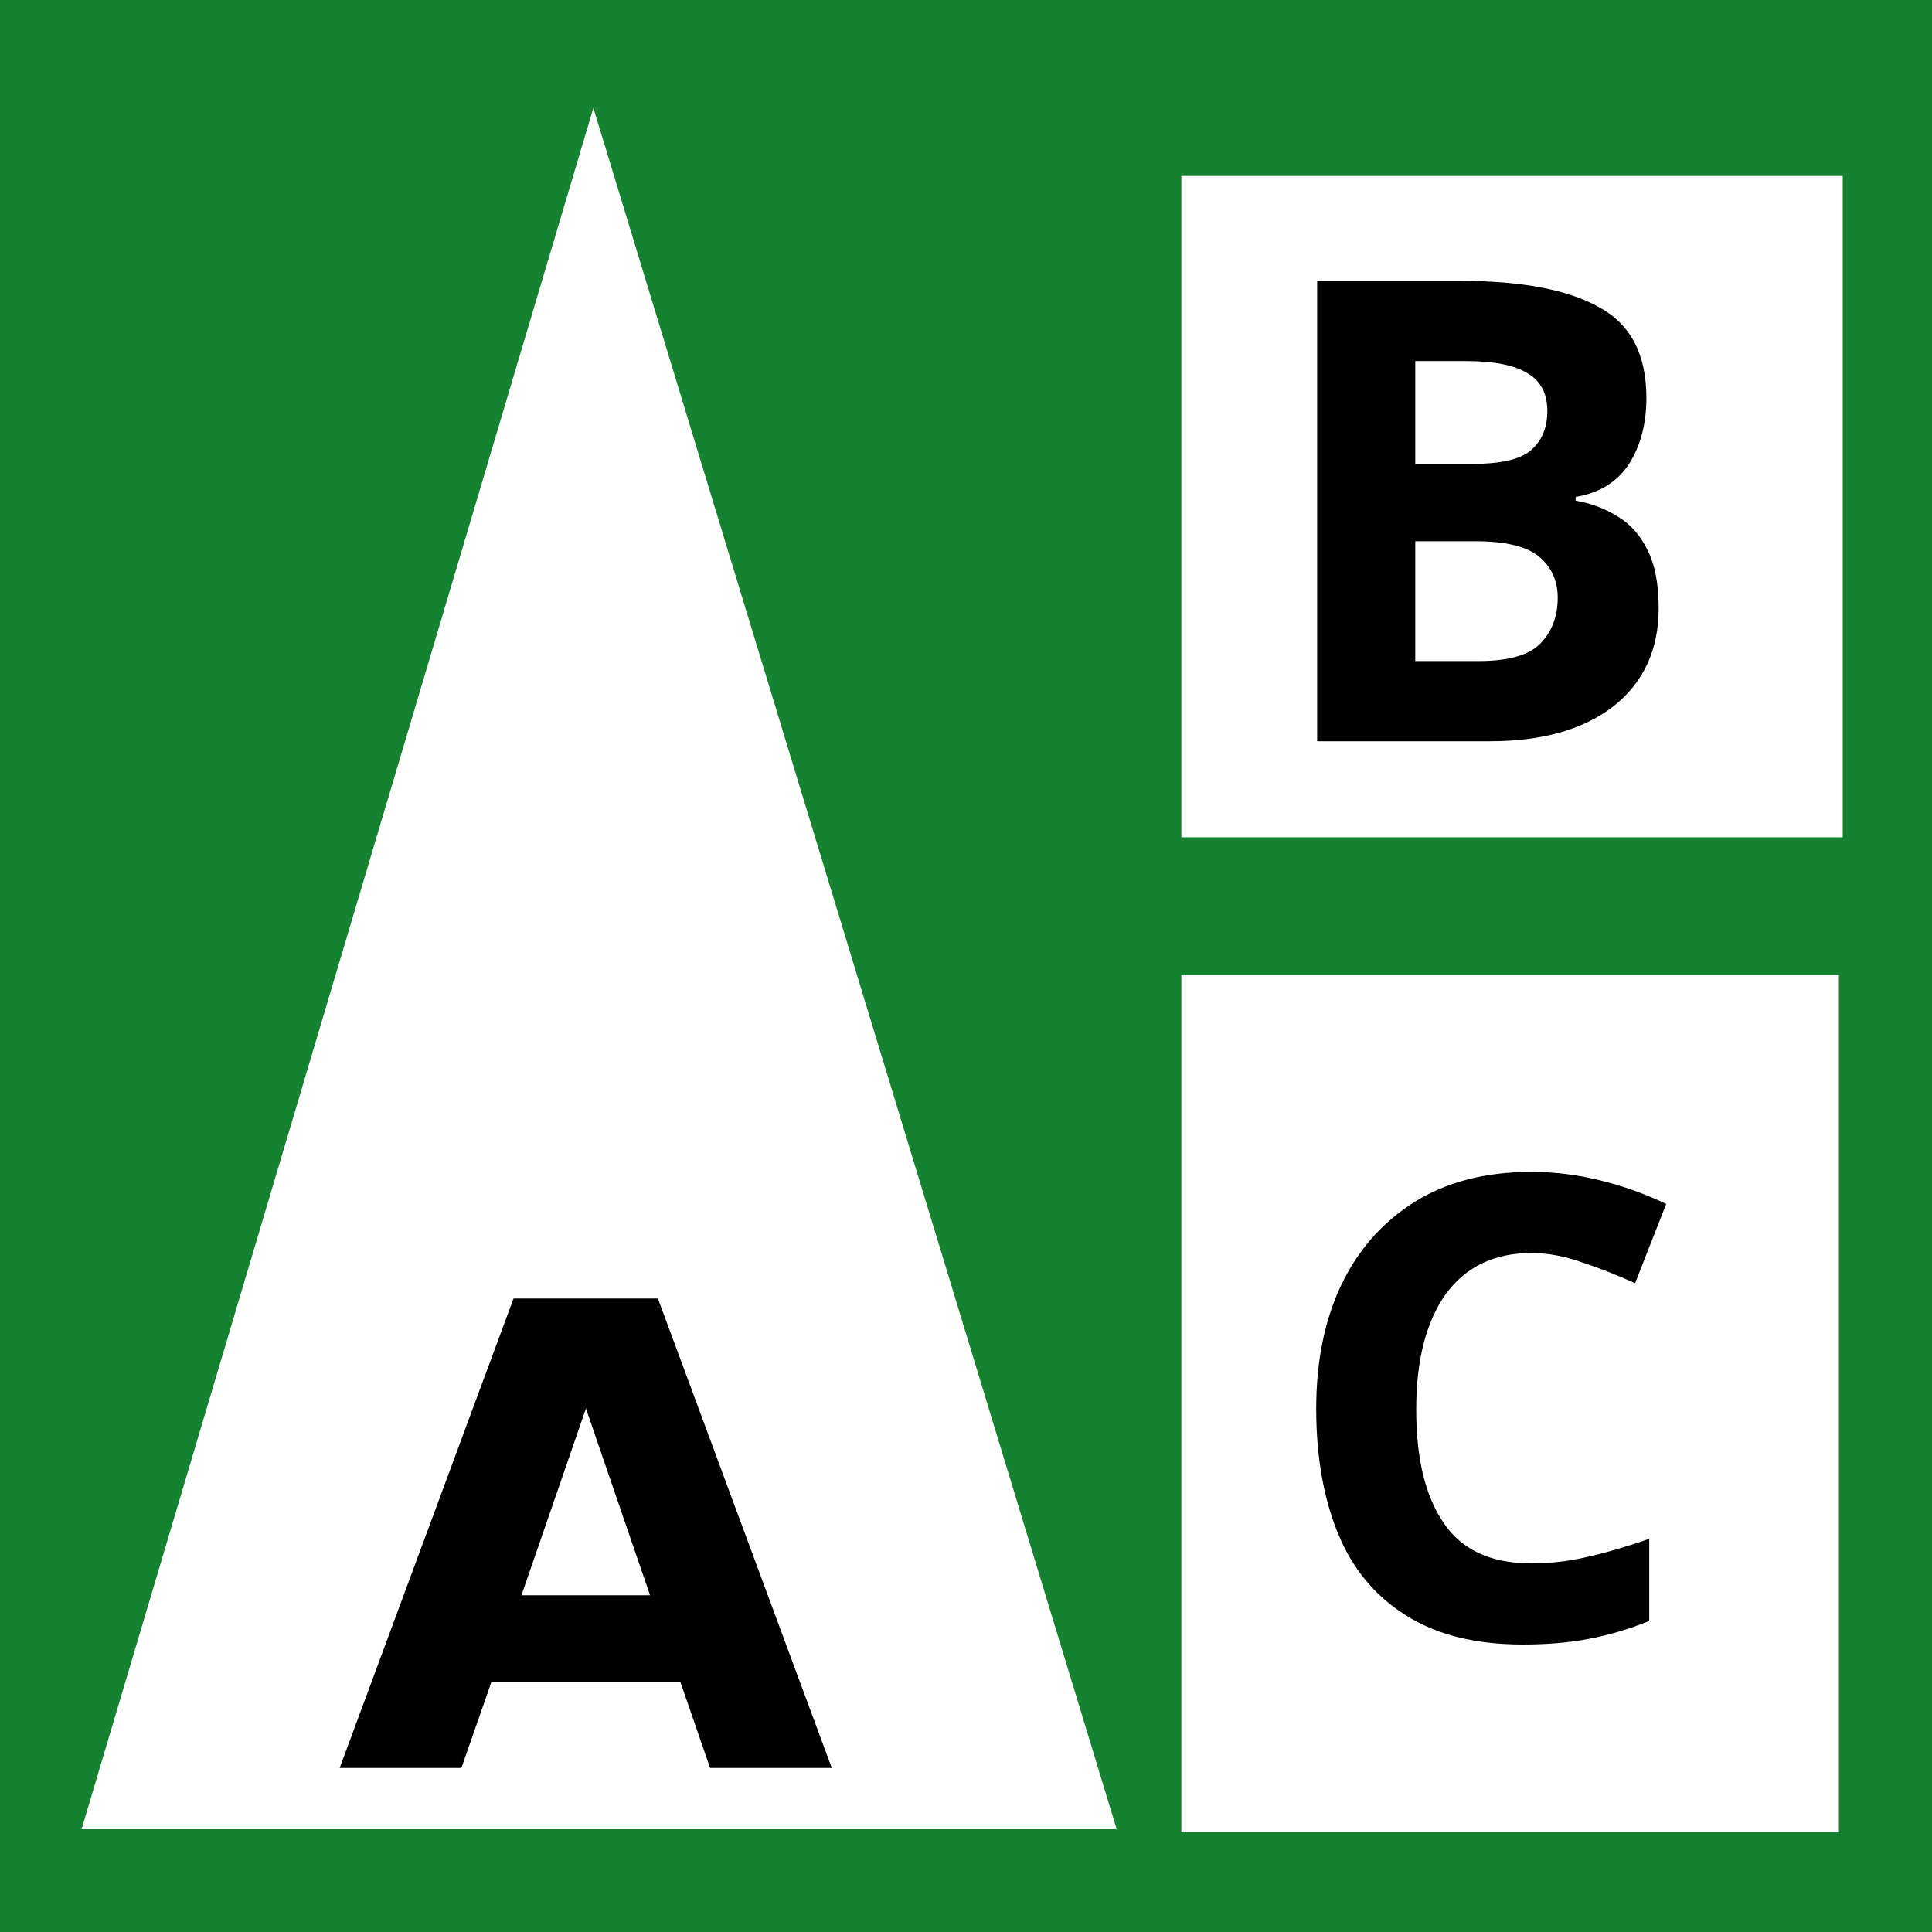
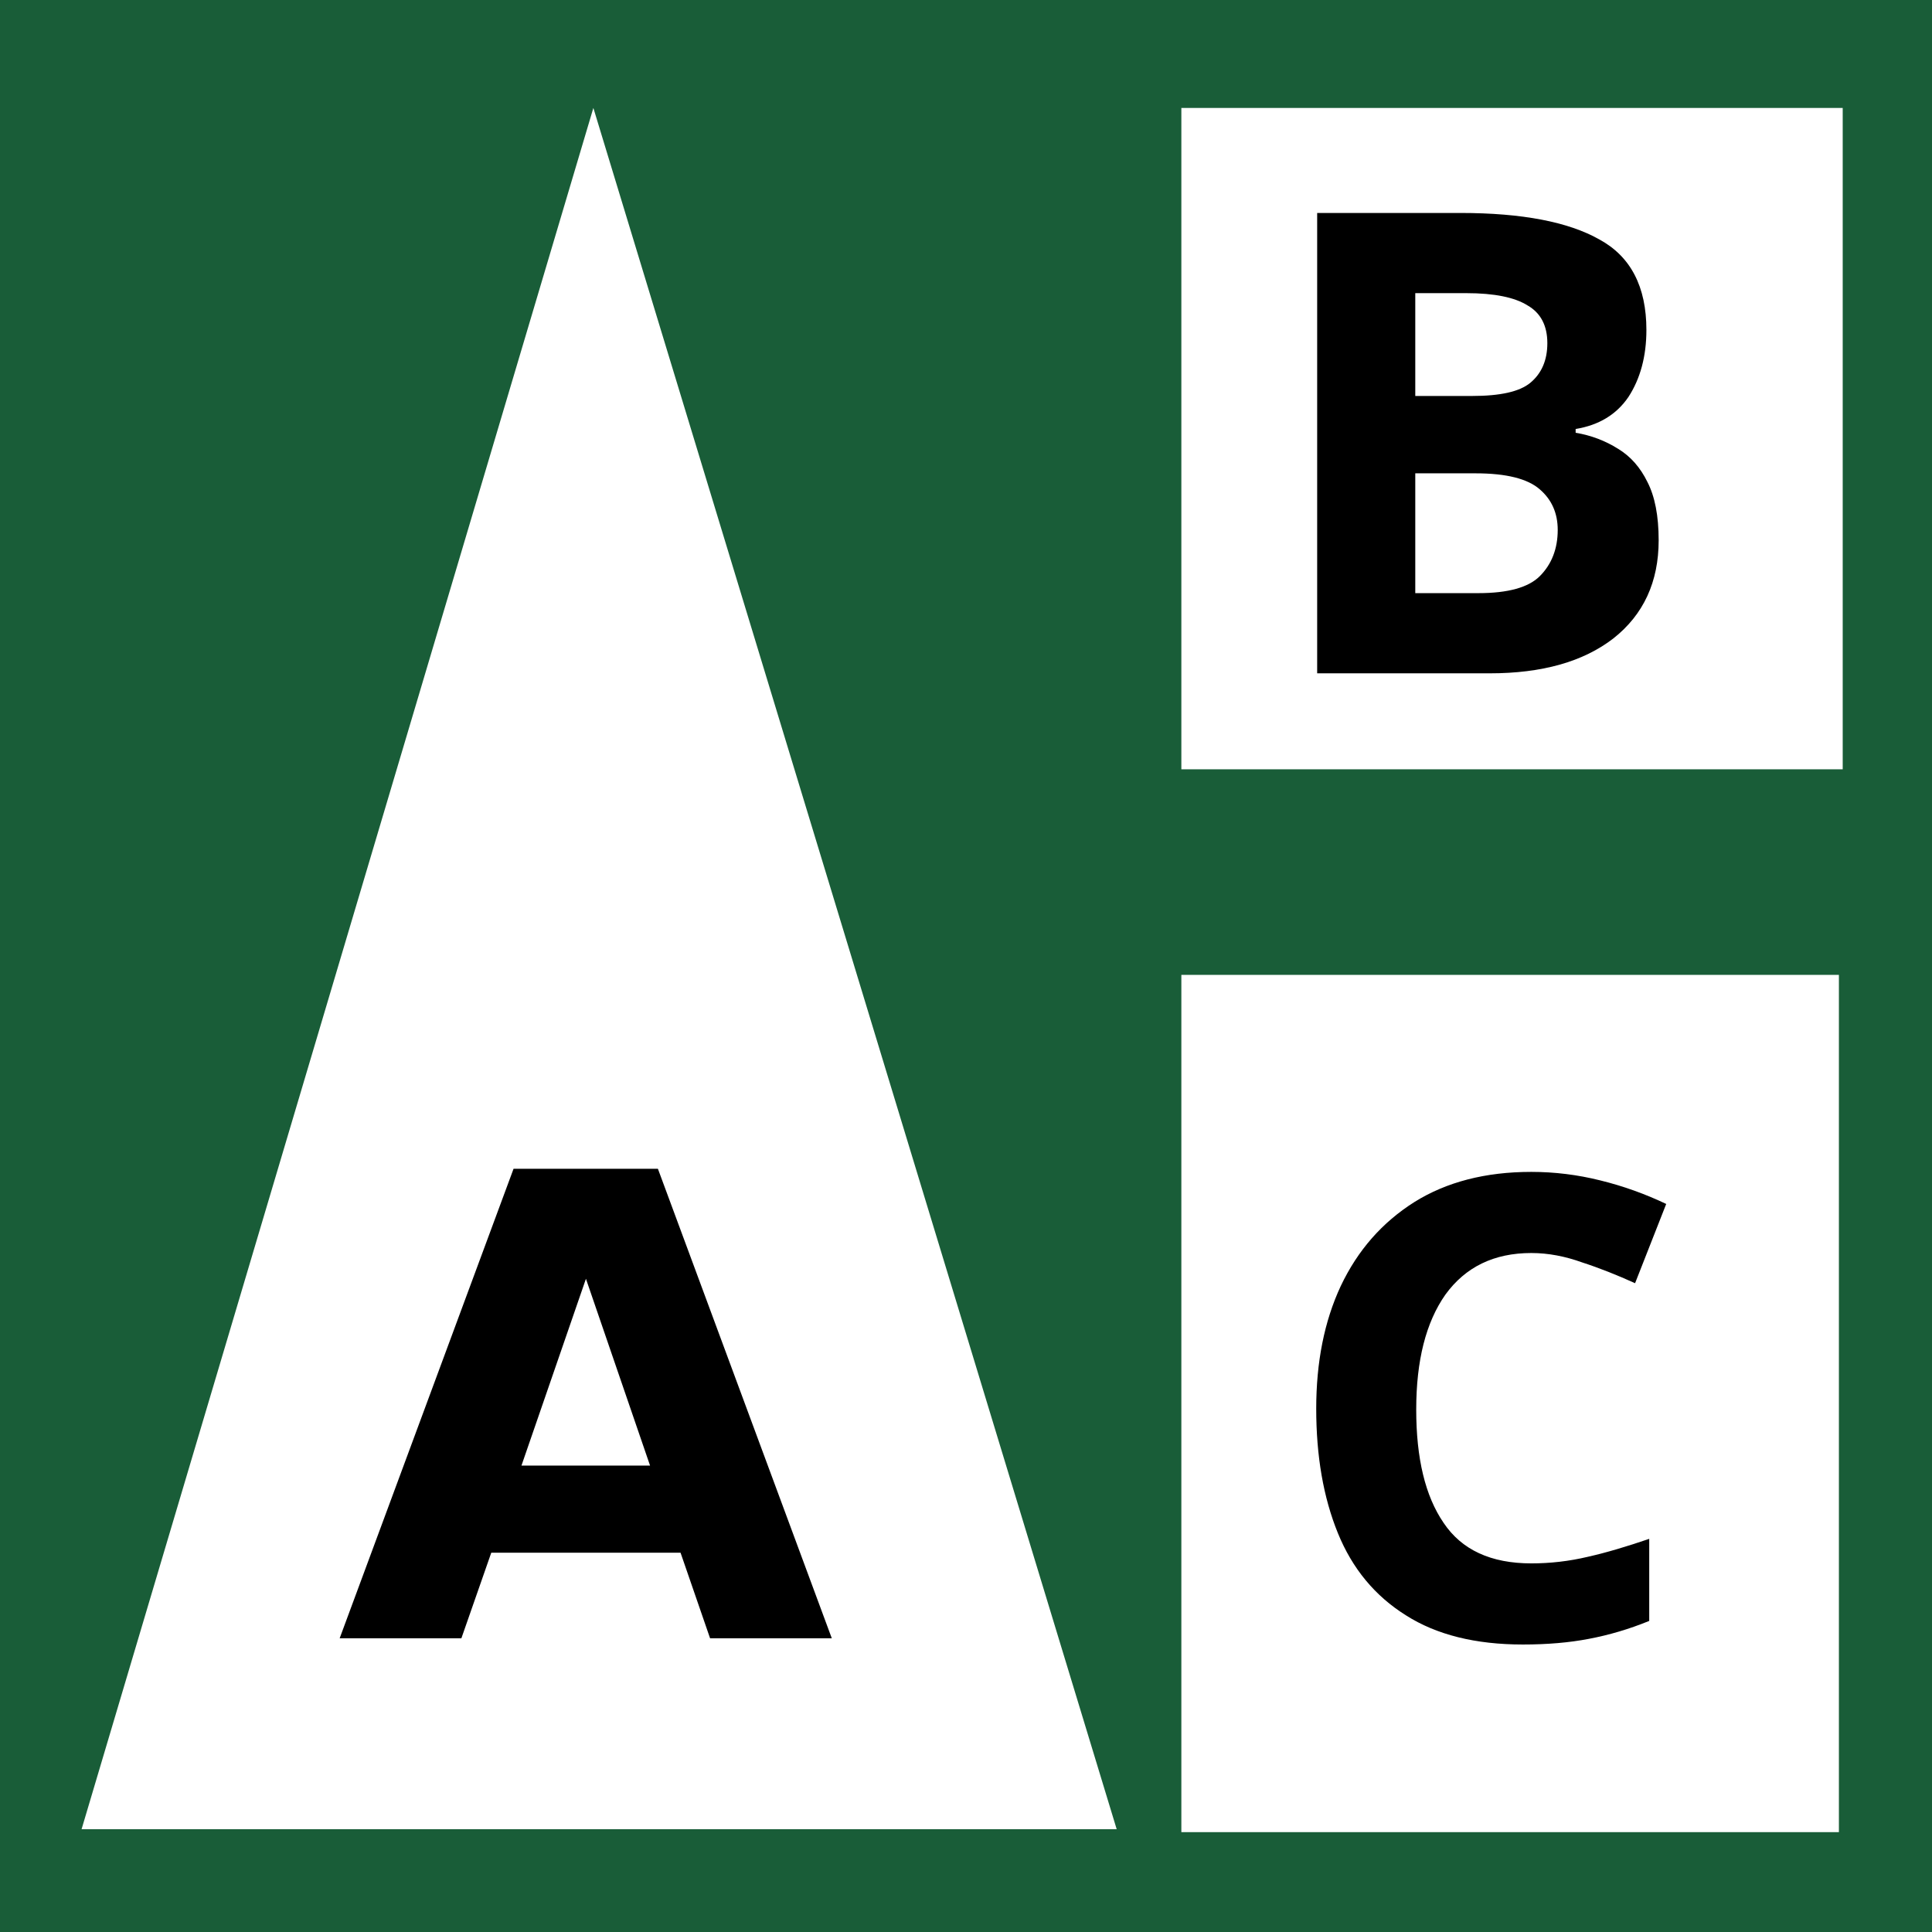
<svg xmlns="http://www.w3.org/2000/svg" version="1.1" id="Capa_1" x="0px" y="0px" viewBox="-157 248 32 32" xml:space="preserve" width="32" height="32">
  <defs id="defs2623">
	
	
	
	
	
	
</defs>
  <style type="text/css" id="style2604">
	.st0{fill:#683A23;}
	.st1{fill:#139B13;}
	.st2{fill:#F78803;}
</style>
-   <g id="layer5" style="display:inline">
+   <g id="layer5" style="display:none">
    <rect style="display:inline;fill:#158231;fill-opacity:1;stroke:none;stroke-width:2.93;stroke-linecap:round;stroke-linejoin:round;stroke-miterlimit:4;stroke-dasharray:none;stroke-opacity:1" id="rect4880" width="32" height="32" x="-157" y="248" />
  </g>
+   <g id="g845" style="display:none">
+     <rect style="fill:#ffffff;fill-opacity:1;stroke:none;stroke-width:2.311;stroke-linecap:round;stroke-linejoin:round;stroke-miterlimit:4;stroke-dasharray:none;stroke-opacity:1" id="rect839" width="10.954" height="10.954" x="-137.433" y="250.914" />
+     <path id="path841" d="m -155.649,278.298 8.477,-28.51 8.668,28.51 z" style="fill:#ffffff;fill-opacity:1;stroke:none;stroke-width:7.181;stroke-linecap:round;stroke-linejoin:round;stroke-miterlimit:4;stroke-dasharray:none;stroke-opacity:1" />
+     <rect y="264.147" x="-137.433" height="14.199" width="10.891" id="rect843" style="fill:#ffffff;fill-opacity:1;stroke:none;stroke-width:2.624;stroke-linecap:round;stroke-linejoin:round;stroke-miterlimit:4;stroke-dasharray:none;stroke-opacity:1" />
+   </g>
+   <g id="g859" style="display:none">
+     <g aria-label="A" style="font-style:normal;font-variant:normal;font-weight:bold;font-stretch:normal;font-size:10.667px;line-height:1.25;font-family:sans-serif;-inkscape-font-specification:'sans-serif, Bold';font-variant-ligatures:normal;font-variant-caps:normal;font-variant-numeric:normal;font-feature-settings:normal;text-align:start;letter-spacing:0px;word-spacing:0px;writing-mode:lr-tb;text-anchor:start;display:inline;fill:#000000;fill-opacity:1;stroke:none" id="g849">
+       <path d="m -145.728,275.866 h -3.135 l -0.495,1.417 h -2.016 l 2.88,-7.776 h 2.391 l 2.88,7.776 h -2.016 z m -2.635,-1.443 h 2.13 l -1.062,-3.094 z" id="path847" />
+     </g>
+     <text id="text853" y="260.28" x="-136.135" style="font-style:normal;font-variant:normal;font-weight:bold;font-stretch:normal;font-size:10.667px;line-height:1.25;font-family:sans-serif;-inkscape-font-specification:'sans-serif, Bold';font-variant-ligatures:normal;font-variant-caps:normal;font-variant-numeric:normal;font-feature-settings:normal;text-align:start;letter-spacing:0px;word-spacing:0px;writing-mode:lr-tb;text-anchor:start;display:inline;fill:#000000;fill-opacity:1;stroke:none" xml:space="preserve">
+       <tspan y="260.28" x="-136.135" id="tspan851">B</tspan>
+     </text>
+     <text xml:space="preserve" style="font-style:normal;font-variant:normal;font-weight:bold;font-stretch:normal;font-size:10.667px;line-height:1.25;font-family:sans-serif;-inkscape-font-specification:'sans-serif, Bold';font-variant-ligatures:normal;font-variant-caps:normal;font-variant-numeric:normal;font-feature-settings:normal;text-align:start;letter-spacing:0px;word-spacing:0px;writing-mode:lr-tb;text-anchor:start;display:inline;fill:#000000;fill-opacity:1;stroke:none" x="-135.826" y="275.129" id="text857">
+       <tspan id="tspan855" x="-135.826" y="275.129">C</tspan>
+     </text>
+   </g>
+   <g id="g837" style="display:inline">
+     <rect style="display:inline;fill:#195d38;fill-opacity:1;stroke:none;stroke-width:2.93;stroke-linecap:round;stroke-linejoin:round;stroke-miterlimit:4;stroke-dasharray:none;stroke-opacity:1" id="rect835" width="32" height="32" x="-157" y="248" />
+   </g>
  <g id="layer6" style="display:inline">
-     <rect style="fill:#ffffff;fill-opacity:1;stroke:none;stroke-width:2.311;stroke-linecap:round;stroke-linejoin:round;stroke-miterlimit:4;stroke-dasharray:none;stroke-opacity:1" id="rect4882" width="10.954" height="10.954" x="-137.433" y="250.914" />
+     <rect style="fill:#ffffff;fill-opacity:1;stroke:none;stroke-width:2.311;stroke-linecap:round;stroke-linejoin:round;stroke-miterlimit:4;stroke-dasharray:none;stroke-opacity:1" id="rect4882" width="10.954" height="10.954" x="-137.433" y="249.788" />
    <path id="rect4897" d="m -155.649,278.298 8.477,-28.51 8.668,28.51 z" style="fill:#ffffff;fill-opacity:1;stroke:none;stroke-width:7.181;stroke-linecap:round;stroke-linejoin:round;stroke-miterlimit:4;stroke-dasharray:none;stroke-opacity:1" />
    <rect y="264.147" x="-137.433" height="14.199" width="10.891" id="rect4915" style="fill:#ffffff;fill-opacity:1;stroke:none;stroke-width:2.624;stroke-linecap:round;stroke-linejoin:round;stroke-miterlimit:4;stroke-dasharray:none;stroke-opacity:1" />
  </g>
  <g id="layer1" style="display:inline">
-     <g aria-label="A" style="font-style:normal;font-variant:normal;font-weight:bold;font-stretch:normal;font-size:10.667px;line-height:1.25;font-family:sans-serif;-inkscape-font-specification:'sans-serif, Bold';font-variant-ligatures:normal;font-variant-caps:normal;font-variant-numeric:normal;font-feature-settings:normal;text-align:start;letter-spacing:0px;word-spacing:0px;writing-mode:lr-tb;text-anchor:start;display:inline;fill:#000000;fill-opacity:1;stroke:none" id="text4919">
+     <g aria-label="A" style="font-style:normal;font-variant:normal;font-weight:bold;font-stretch:normal;font-size:10.667px;line-height:1.25;font-family:sans-serif;-inkscape-font-specification:'sans-serif, Bold';font-variant-ligatures:normal;font-variant-caps:normal;font-variant-numeric:normal;font-feature-settings:normal;text-align:start;letter-spacing:0px;word-spacing:0px;writing-mode:lr-tb;text-anchor:start;display:inline;fill:#000000;fill-opacity:1;stroke:none" id="text4919" transform="translate(0,-2.148224)">
      <path d="m -145.728,275.866 h -3.135 l -0.495,1.417 h -2.016 l 2.88,-7.776 h 2.391 l 2.88,7.776 h -2.016 z m -2.635,-1.443 h 2.13 l -1.062,-3.094 z" id="path851" />
    </g>
-     <text id="text4923" y="260.28" x="-136.135" style="font-style:normal;font-variant:normal;font-weight:bold;font-stretch:normal;font-size:10.667px;line-height:1.25;font-family:sans-serif;-inkscape-font-specification:'sans-serif, Bold';font-variant-ligatures:normal;font-variant-caps:normal;font-variant-numeric:normal;font-feature-settings:normal;text-align:start;letter-spacing:0px;word-spacing:0px;writing-mode:lr-tb;text-anchor:start;display:inline;fill:#000000;fill-opacity:1;stroke:none" xml:space="preserve">
-       <tspan y="260.28" x="-136.135" id="tspan4921">B</tspan>
+     <text id="text4923" y="259.153" x="-136.135" style="font-style:normal;font-variant:normal;font-weight:bold;font-stretch:normal;font-size:10.667px;line-height:1.25;font-family:sans-serif;-inkscape-font-specification:'sans-serif, Bold';font-variant-ligatures:normal;font-variant-caps:normal;font-variant-numeric:normal;font-feature-settings:normal;text-align:start;letter-spacing:0px;word-spacing:0px;writing-mode:lr-tb;text-anchor:start;display:inline;fill:#000000;fill-opacity:1;stroke:none" xml:space="preserve">
+       <tspan y="259.153" x="-136.135" id="tspan4921">B</tspan>
    </text>
    <text xml:space="preserve" style="font-style:normal;font-variant:normal;font-weight:bold;font-stretch:normal;font-size:10.667px;line-height:1.25;font-family:sans-serif;-inkscape-font-specification:'sans-serif, Bold';font-variant-ligatures:normal;font-variant-caps:normal;font-variant-numeric:normal;font-feature-settings:normal;text-align:start;letter-spacing:0px;word-spacing:0px;writing-mode:lr-tb;text-anchor:start;display:inline;fill:#000000;fill-opacity:1;stroke:none" x="-135.826" y="275.129" id="text4927">
      <tspan id="tspan4925" x="-135.826" y="275.129">C</tspan>
    </text>
  </g>
</svg>
